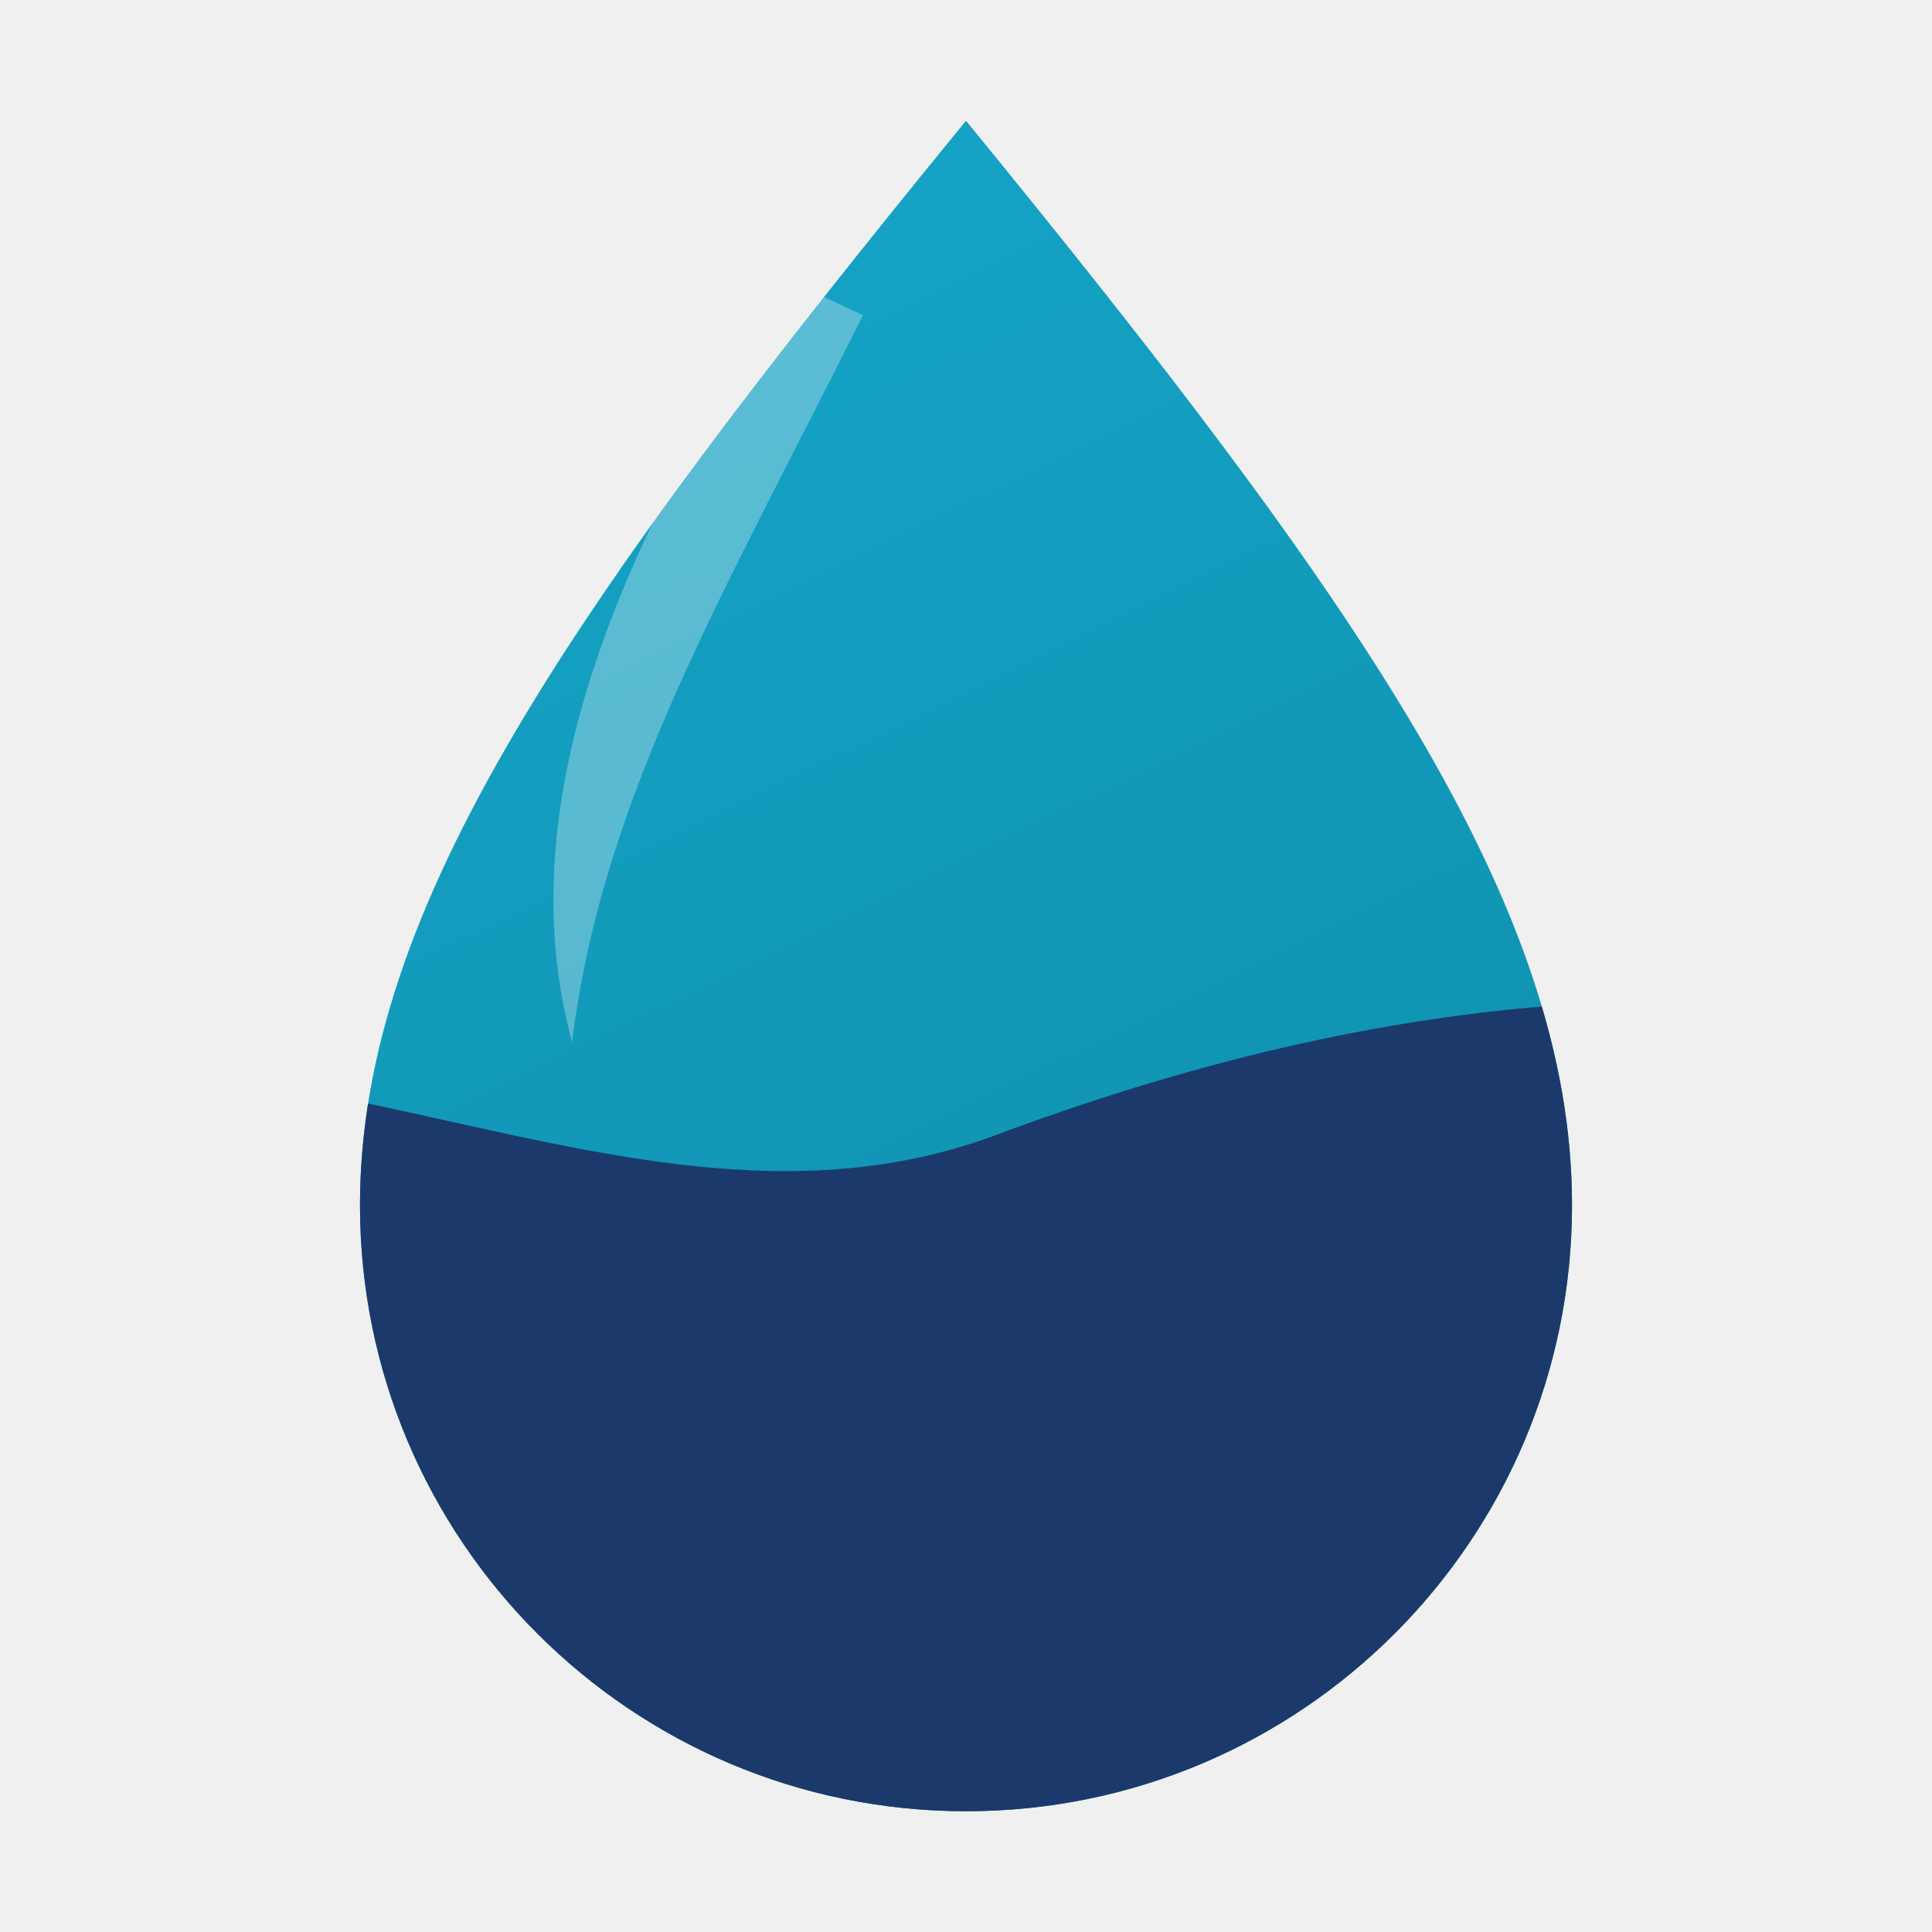
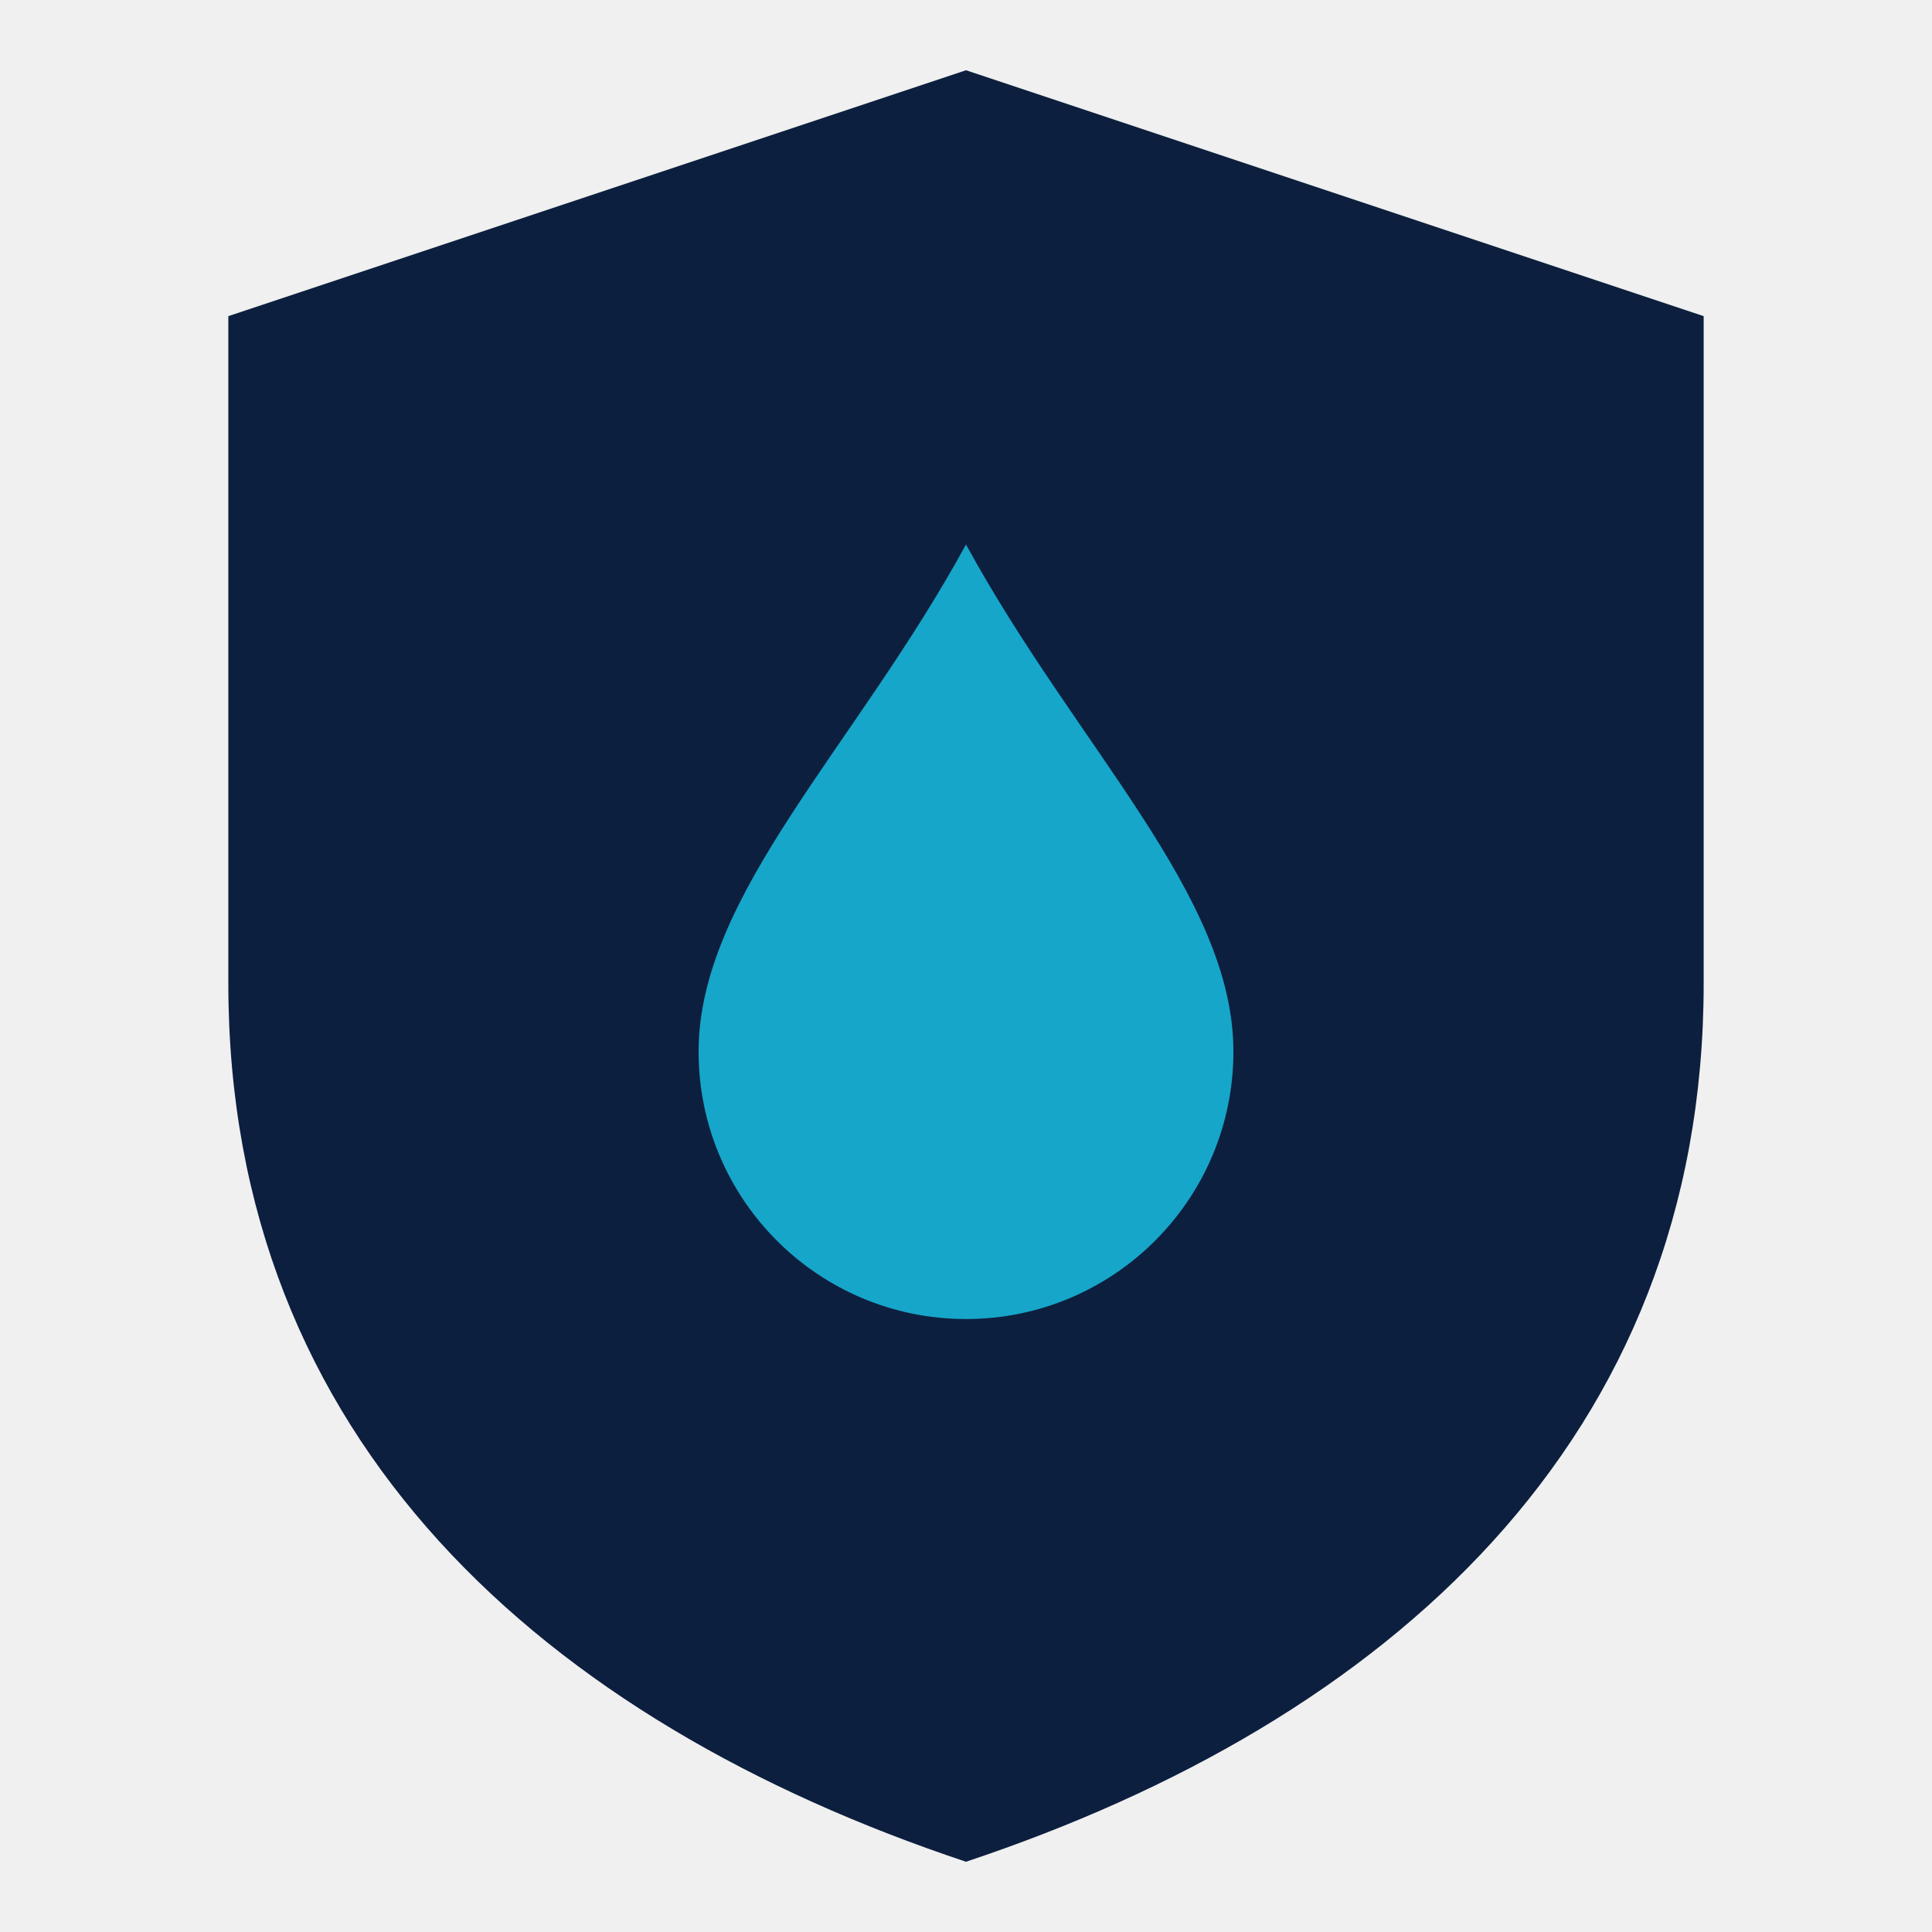
- <svg xmlns="http://www.w3.org/2000/svg" viewBox="0 0 256 256" width="256" height="256" role="img" aria-label="Orlando Water Pros">
-   <defs>
-     <linearGradient id="gml" x1="0" y1="0" x2="0.35" y2="1">
-       <stop offset="0" stop-color="#16a6c9" />
-       <stop offset="1" stop-color="#0f8fae" />
-     </linearGradient>
-   </defs>
-   <g>
-     <clipPath id="clipml">
-       <path d="M 128.00 16.00 C 180.20 79.84 208.30 120.16 208.30 159.70 A 80.30 80.30 0 1 1 47.70 159.70 C 47.70 120.16 75.80 79.84 128.00 16.00 Z" />
-     </clipPath>
-     <path d="M 128.00 16.00 C 180.20 79.84 208.30 120.16 208.30 159.70 A 80.30 80.30 0 1 1 47.70 159.70 C 47.70 120.16 75.80 79.84 128.00 16.00 Z" fill="url(#gml)" />
-     <g clip-path="url(#clipml)">
-       <path d="M -32.60 149.84 C 28.43 122.96 79.82 169.16 131.21 150.68 C 182.61 131.36 234.00 125.48 288.60 143.12 L 288.60 400.60 L -32.60 400.60 Z" fill="#1b3a6b" />
-       <path d="M 114.35 41.76 C 95.88 78.72 79.82 105.60 75.80 138.08 C 66.97 105.60 83.03 70.88 104.71 37.28 Z" fill="#ffffff" opacity="0.3" />
-     </g>
-   </g>
+ <svg xmlns="http://www.w3.org/2000/svg" viewBox="0 0 220 220" width="220" height="220" role="img" aria-label="Orlando Water Pros">
+   <path d="M110 8 L194 36 V112 C194 164 158 196 110 212 C62 196 26 164 26 112 V36 Z" fill="#0d1f3f" />
+   <path d="M50 8 C62 30 79 46 79 63 A29 29 0 1 1 21 63 C21 46 38 30 50 8 Z" transform="translate(57.500 53.600) scale(1.05)" fill="#16a6c9" />
</svg>
